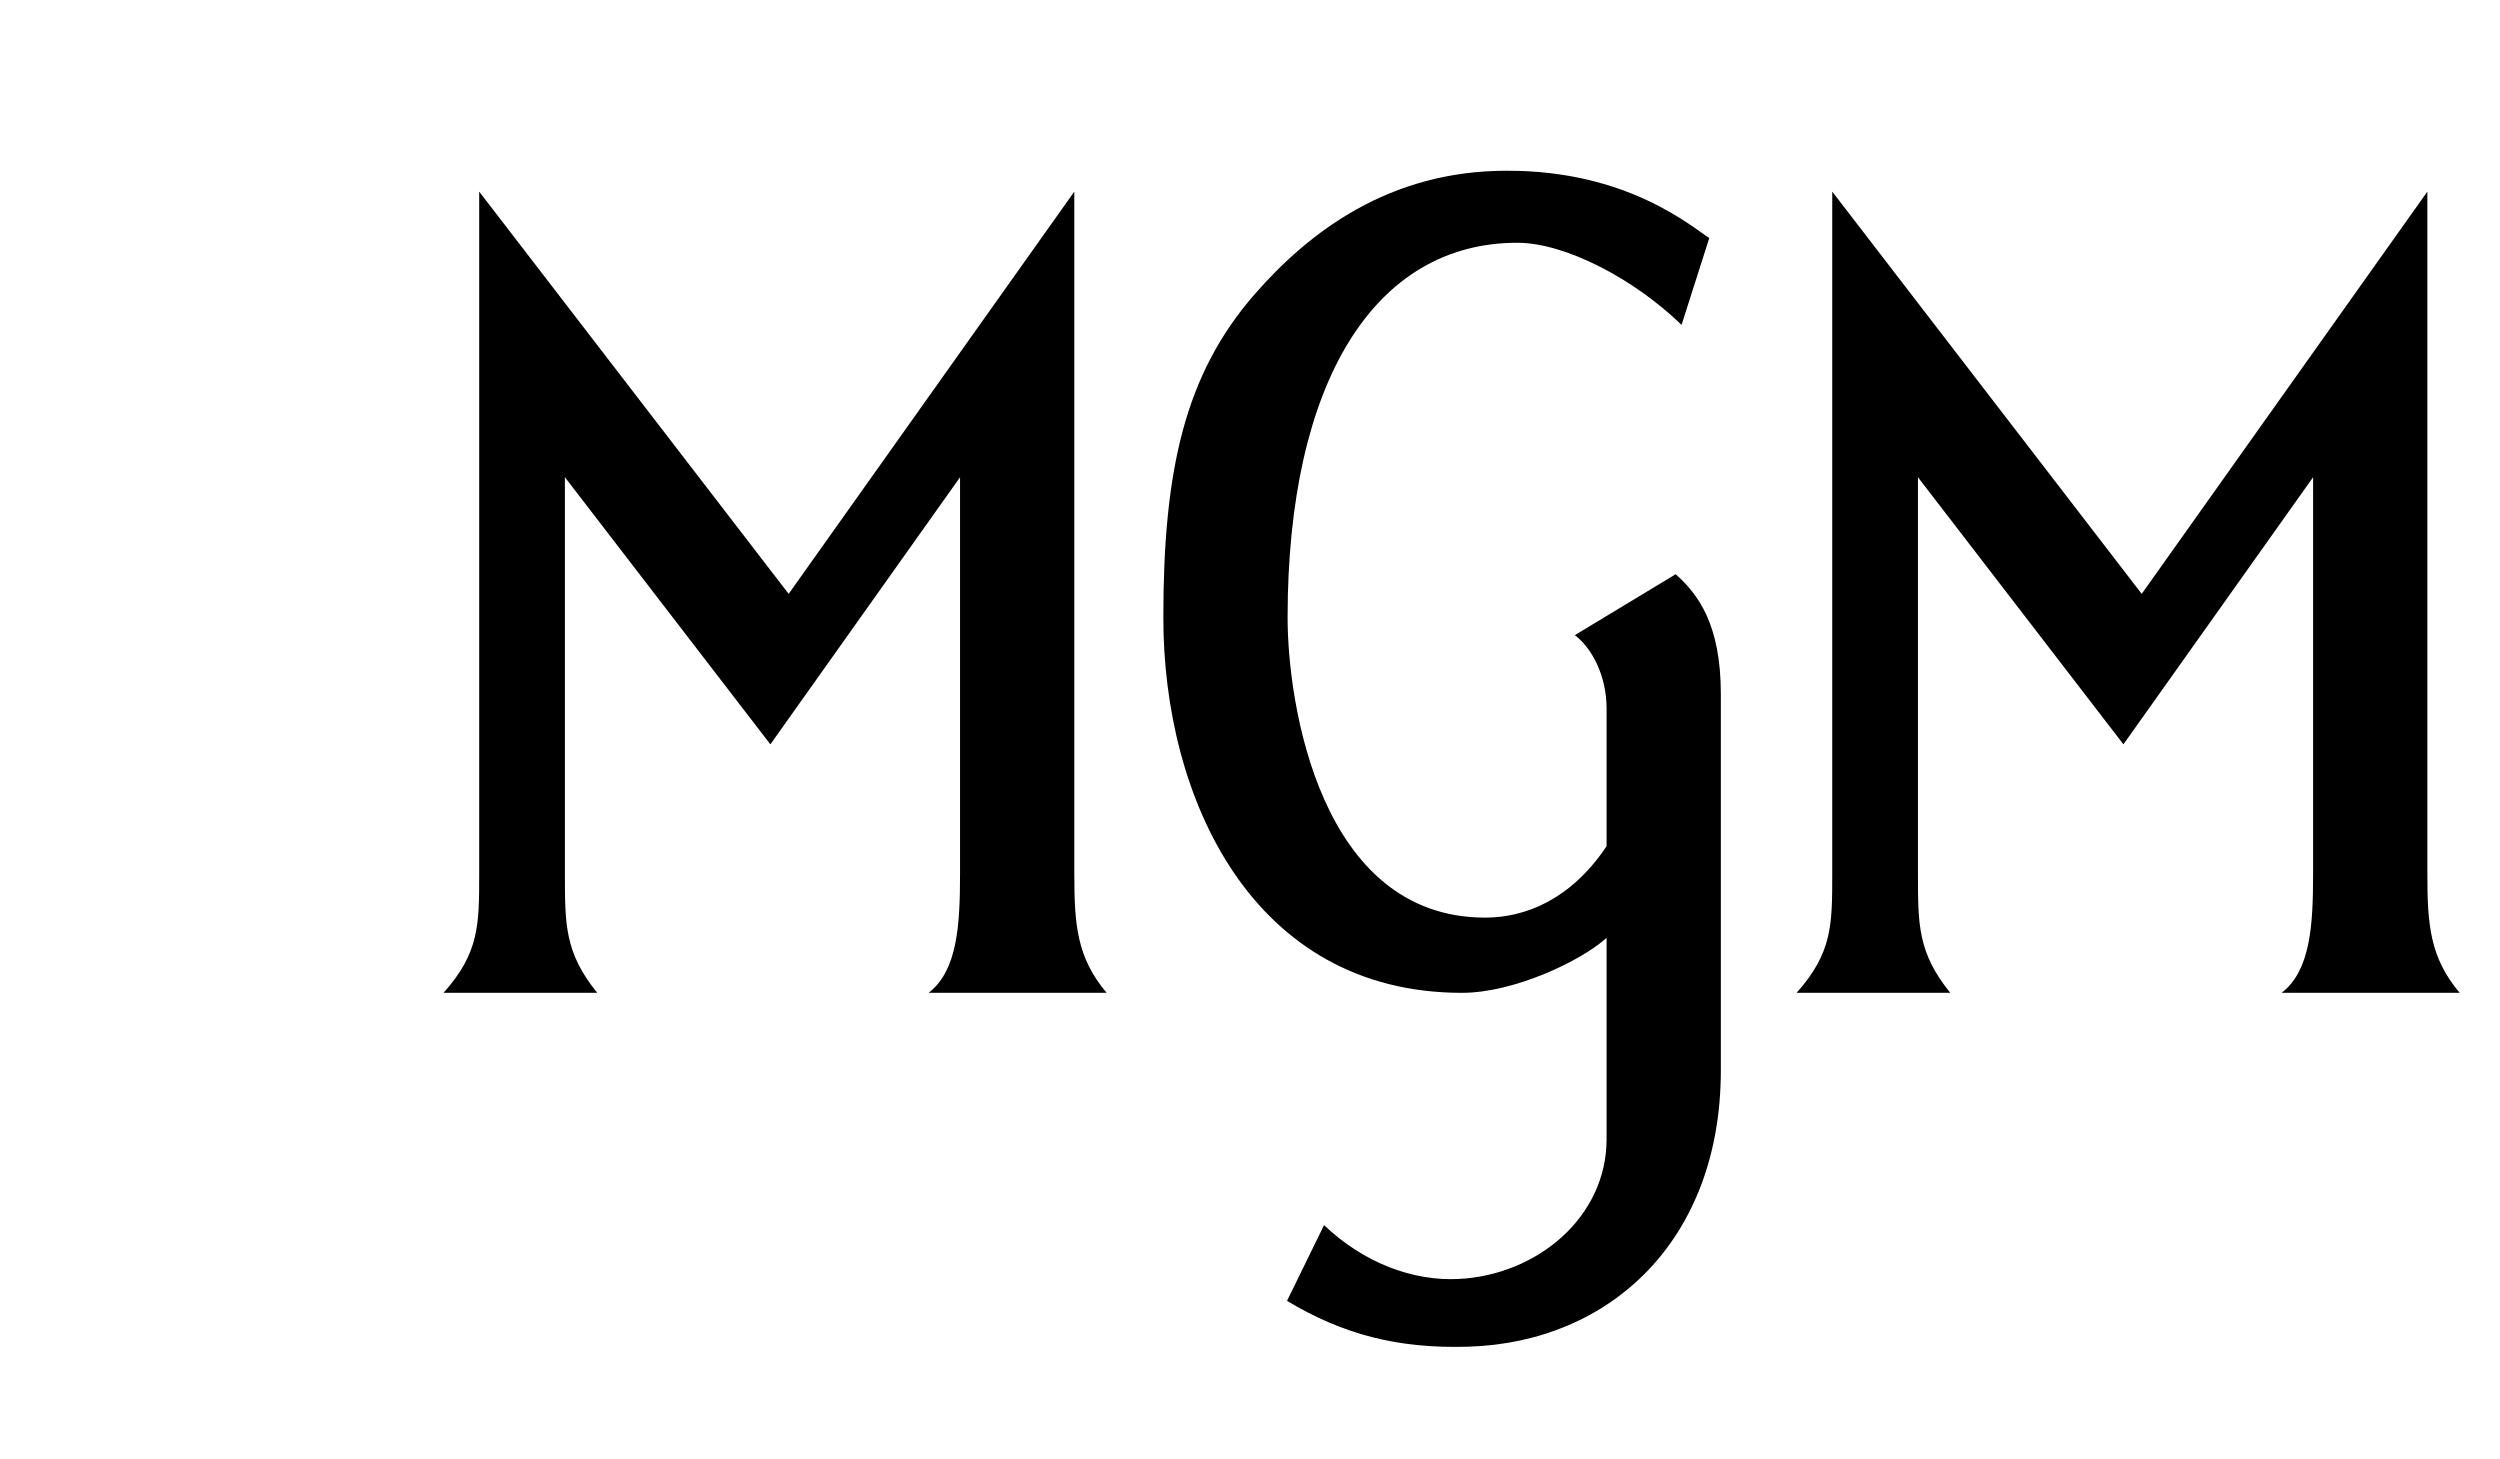
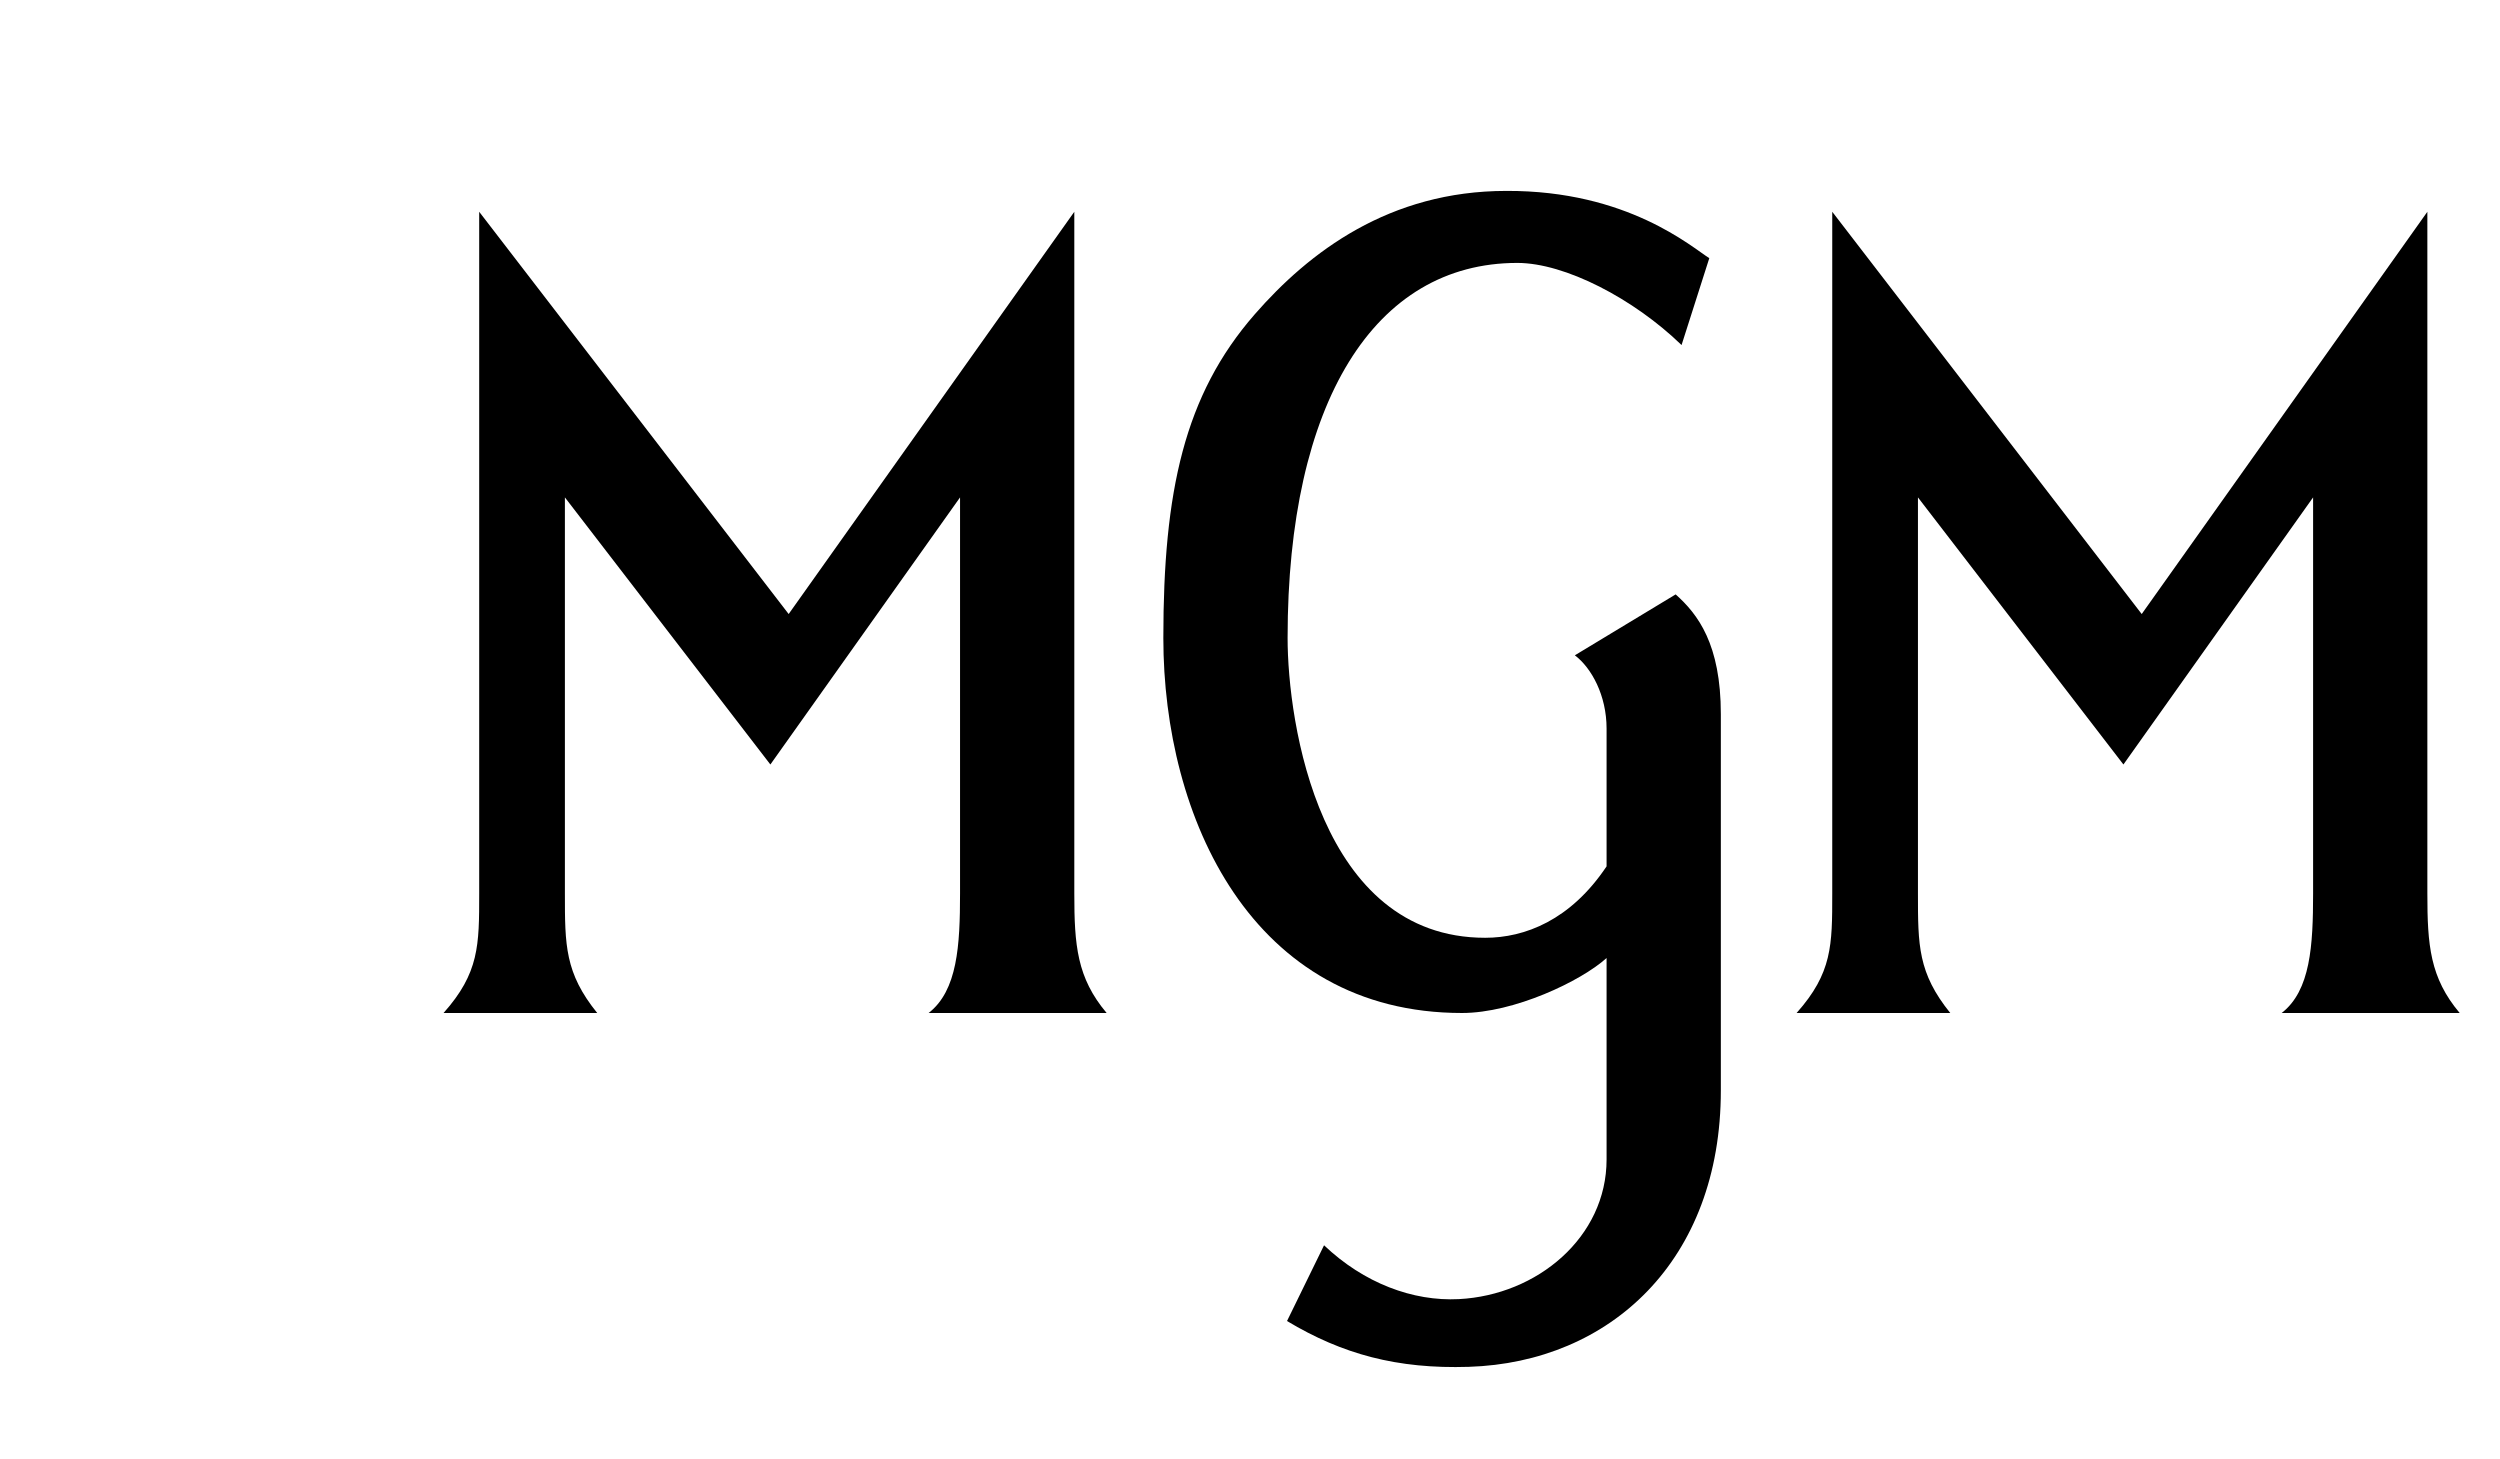
- <svg xmlns="http://www.w3.org/2000/svg" viewBox="-220 -10 1240 574" width="1000" height="583.371" class="navbar__logo--white navbar__logo" version="1.1" id="svg6">
+ <svg xmlns="http://www.w3.org/2000/svg" viewBox="-220 -10 1240 554" width="1000" height="583.371" class="navbar__logo--white navbar__logo" version="1.1" id="svg6">
  <defs id="defs10" />
  <g id="g31">
    <path id="path851" style="fill:#000000;fill-opacity:1;stroke:none;stroke-width:0.826px;stroke-linecap:butt;stroke-linejoin:miter;stroke-opacity:1" d="M 688.794,10.349 V 348.448 c 0,25.714 2.8e-4,39.438 -17.681,59.307 25.405,0 50.81,0 76.215,0 -16.028,-19.87 -16.028,-33.593 -16.028,-59.307 V 152.017 l 101.919,132.483 94.078,-132.483 v 196.431 c 0,25.714 -1.252,48.204 -15.594,59.307 29.432,0 58.864,0 88.296,0 -14.729,-17.509 -16.028,-33.593 -16.028,-59.307 V 10.349 L 842.287,209.871 Z" />
    <path id="path874" style="fill:#000000;fill-opacity:1;stroke:none;stroke-width:0.826px;stroke-linecap:butt;stroke-linejoin:miter;stroke-opacity:1" d="M 17.681,10.349 V 348.448 c 0,25.714 2.8e-4,39.438 -17.681,59.307 25.405,0 50.81,0 76.215,0 C 60.187,387.885 60.187,374.162 60.187,348.448 V 152.017 l 101.919,132.483 94.078,-132.483 v 196.431 c 0,25.714 -1.252,48.204 -15.594,59.307 29.432,0 58.864,0 88.296,0 -14.729,-17.509 -16.028,-33.593 -16.028,-59.307 V 10.349 L 171.173,209.871 Z" />
    <path id="path880" style="fill:#000000;fill-opacity:1;stroke:none;stroke-width:0.826px;stroke-linecap:butt;stroke-linejoin:miter;stroke-opacity:1" d="m 527.156,0.002 c -58.152,0 -97.86,30.337 -124.815,61.219 -34.969,40.064 -45.325,87.842 -45.325,160.558 0,88.951 43.823,185.977 148.12,185.977 25.833,2e-5 59.087,-15.819 71.727,-27.271 v 99.906 c 0,38.637 -34.437,67.277 -73.258,69.282 -22.811,1.178 -47.136,-7.923 -66.877,-26.703 l -18.369,37.57 c 27.441,16.446 54.571,23.846 90.148,22.721 70.109,-2.219 125.03,-52.745 125.03,-137.1 v -186.625 c 0,-34.755 -11.408,-49.592 -22.414,-59.407 l -49.998,30.214 c 8.271,6.241 15.737,19.901 15.737,36.317 v 68.368 c -17.891,26.738 -40.586,35.421 -60.216,35.421 -82.155,0 -97.998,-106.721 -97.998,-148.769 0,-116.922 43.052,-185.961 113.937,-185.961 23.667,0 57.781,17.761 81.469,40.734 l 13.755,-43.096 C 619.138,27.959 587.315,-0.246 527.156,0.002 Z" />
  </g>
</svg>
